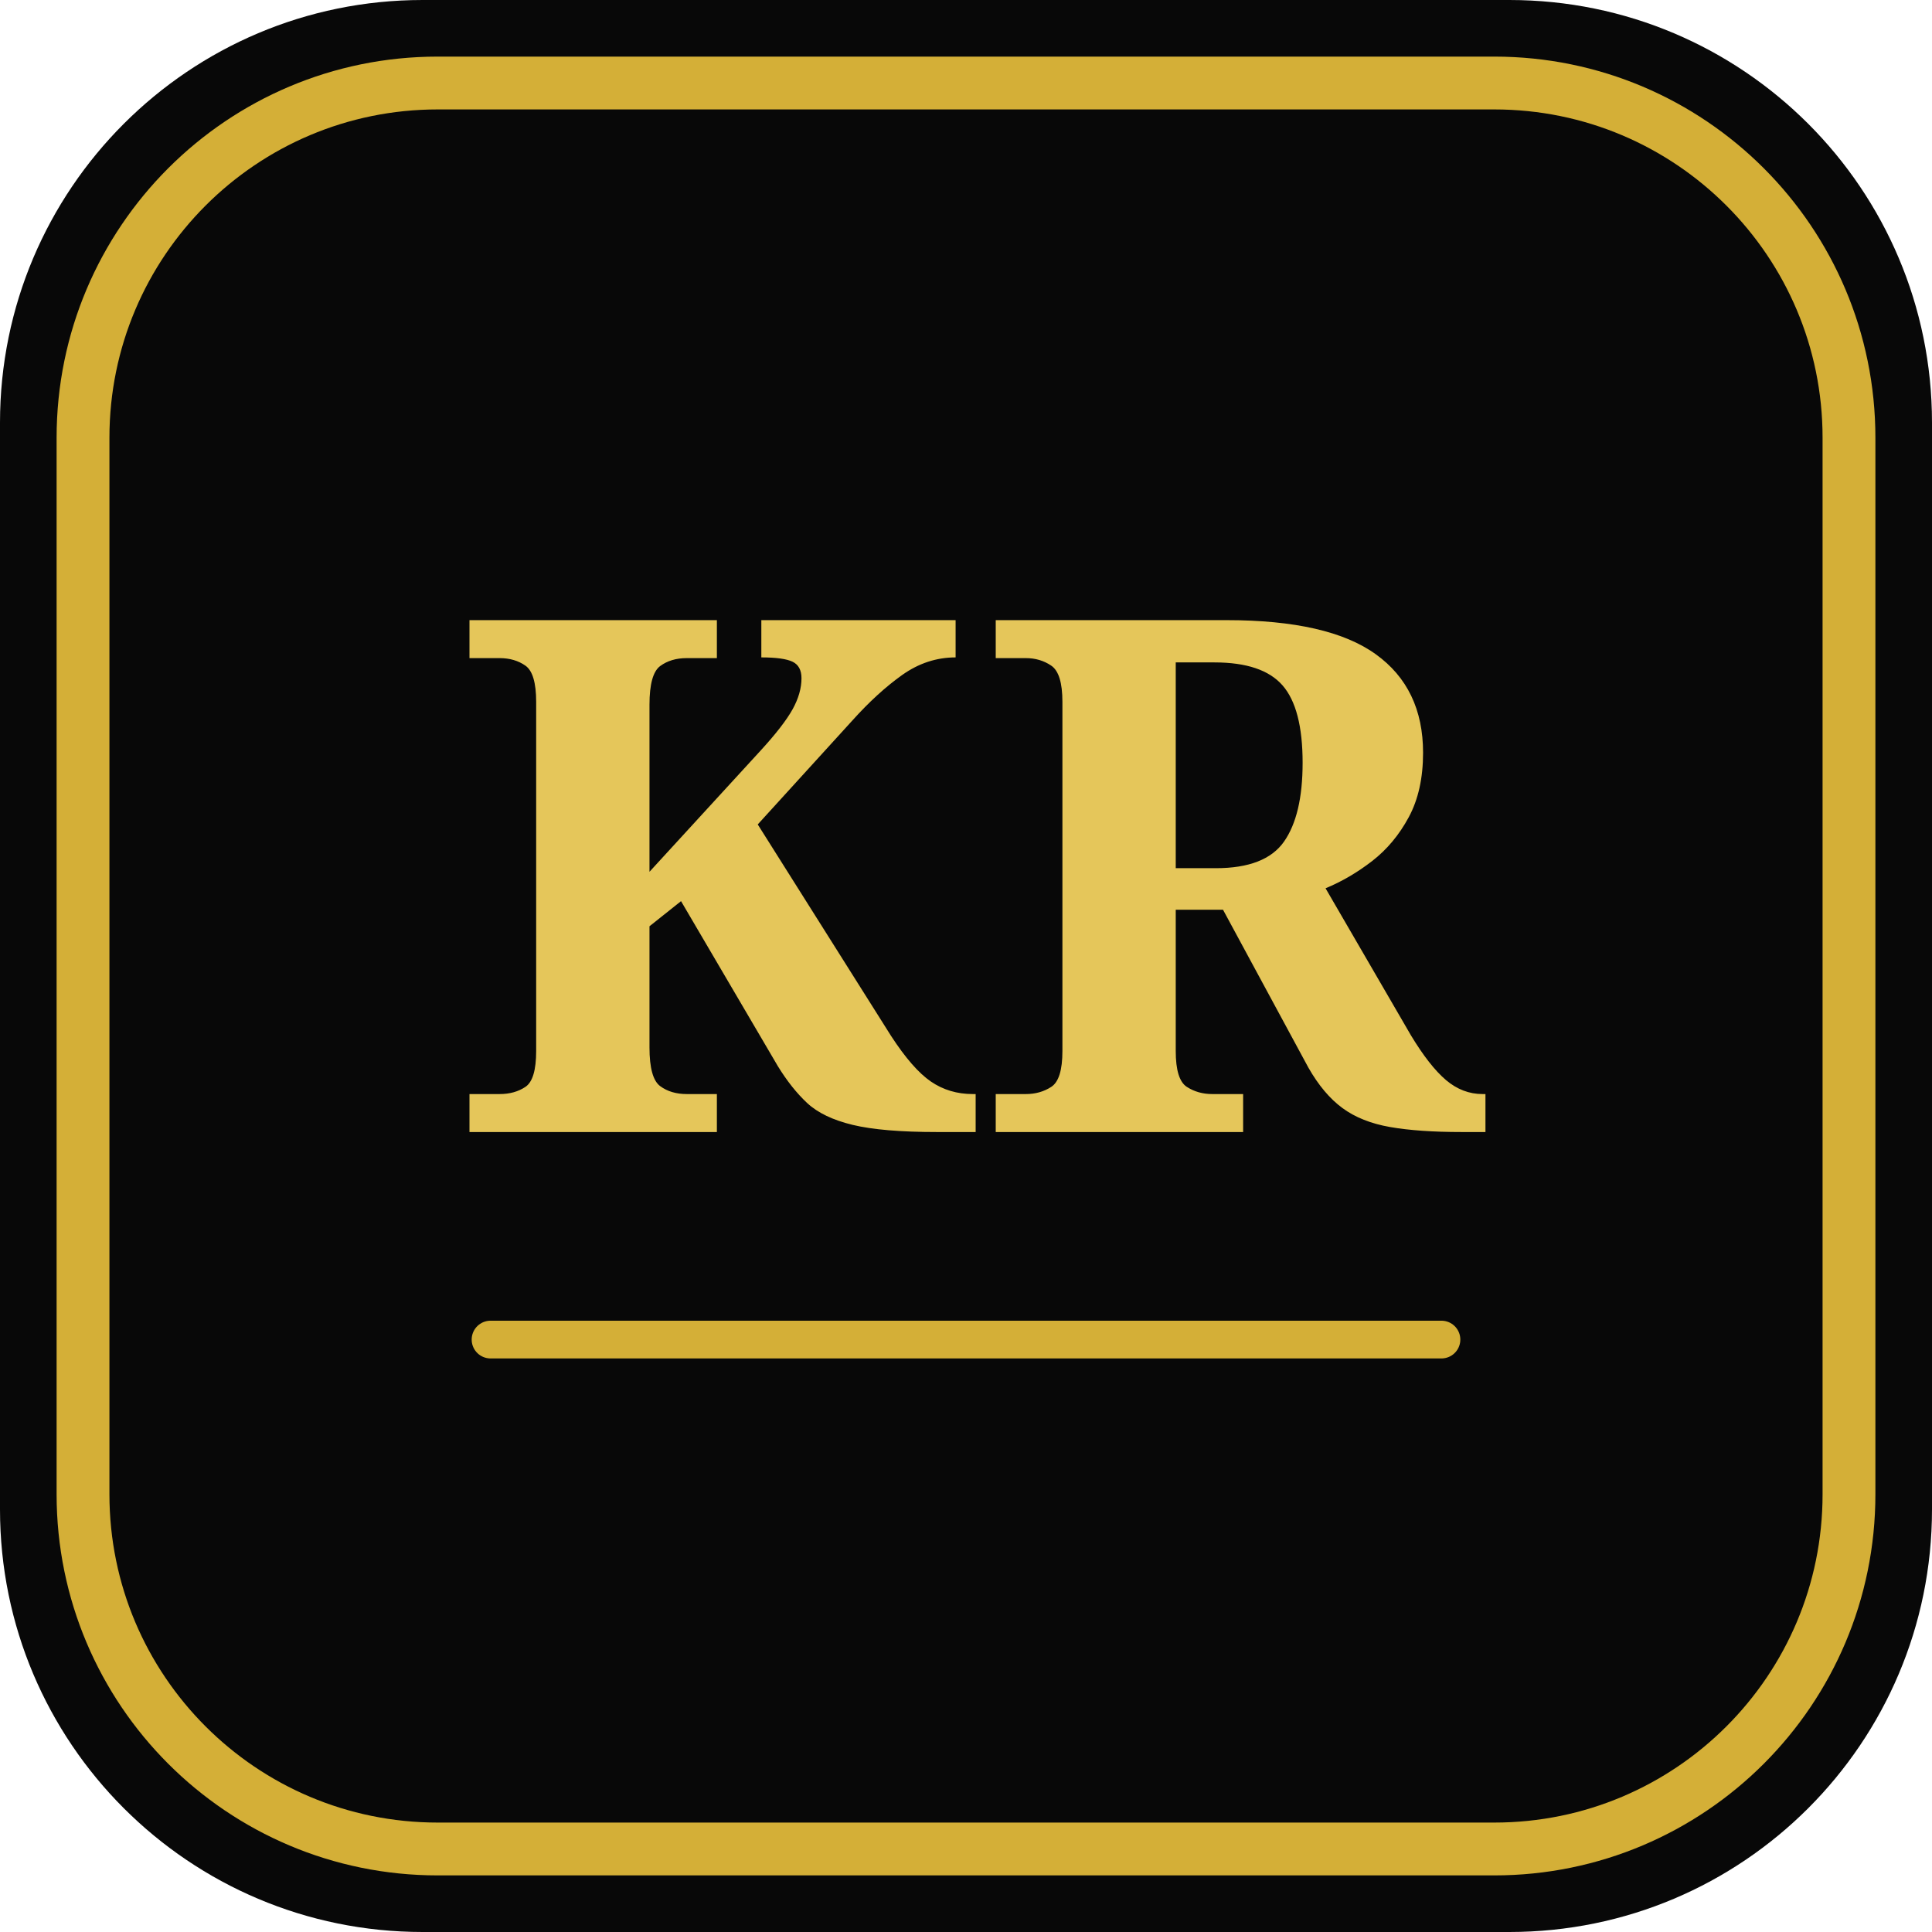
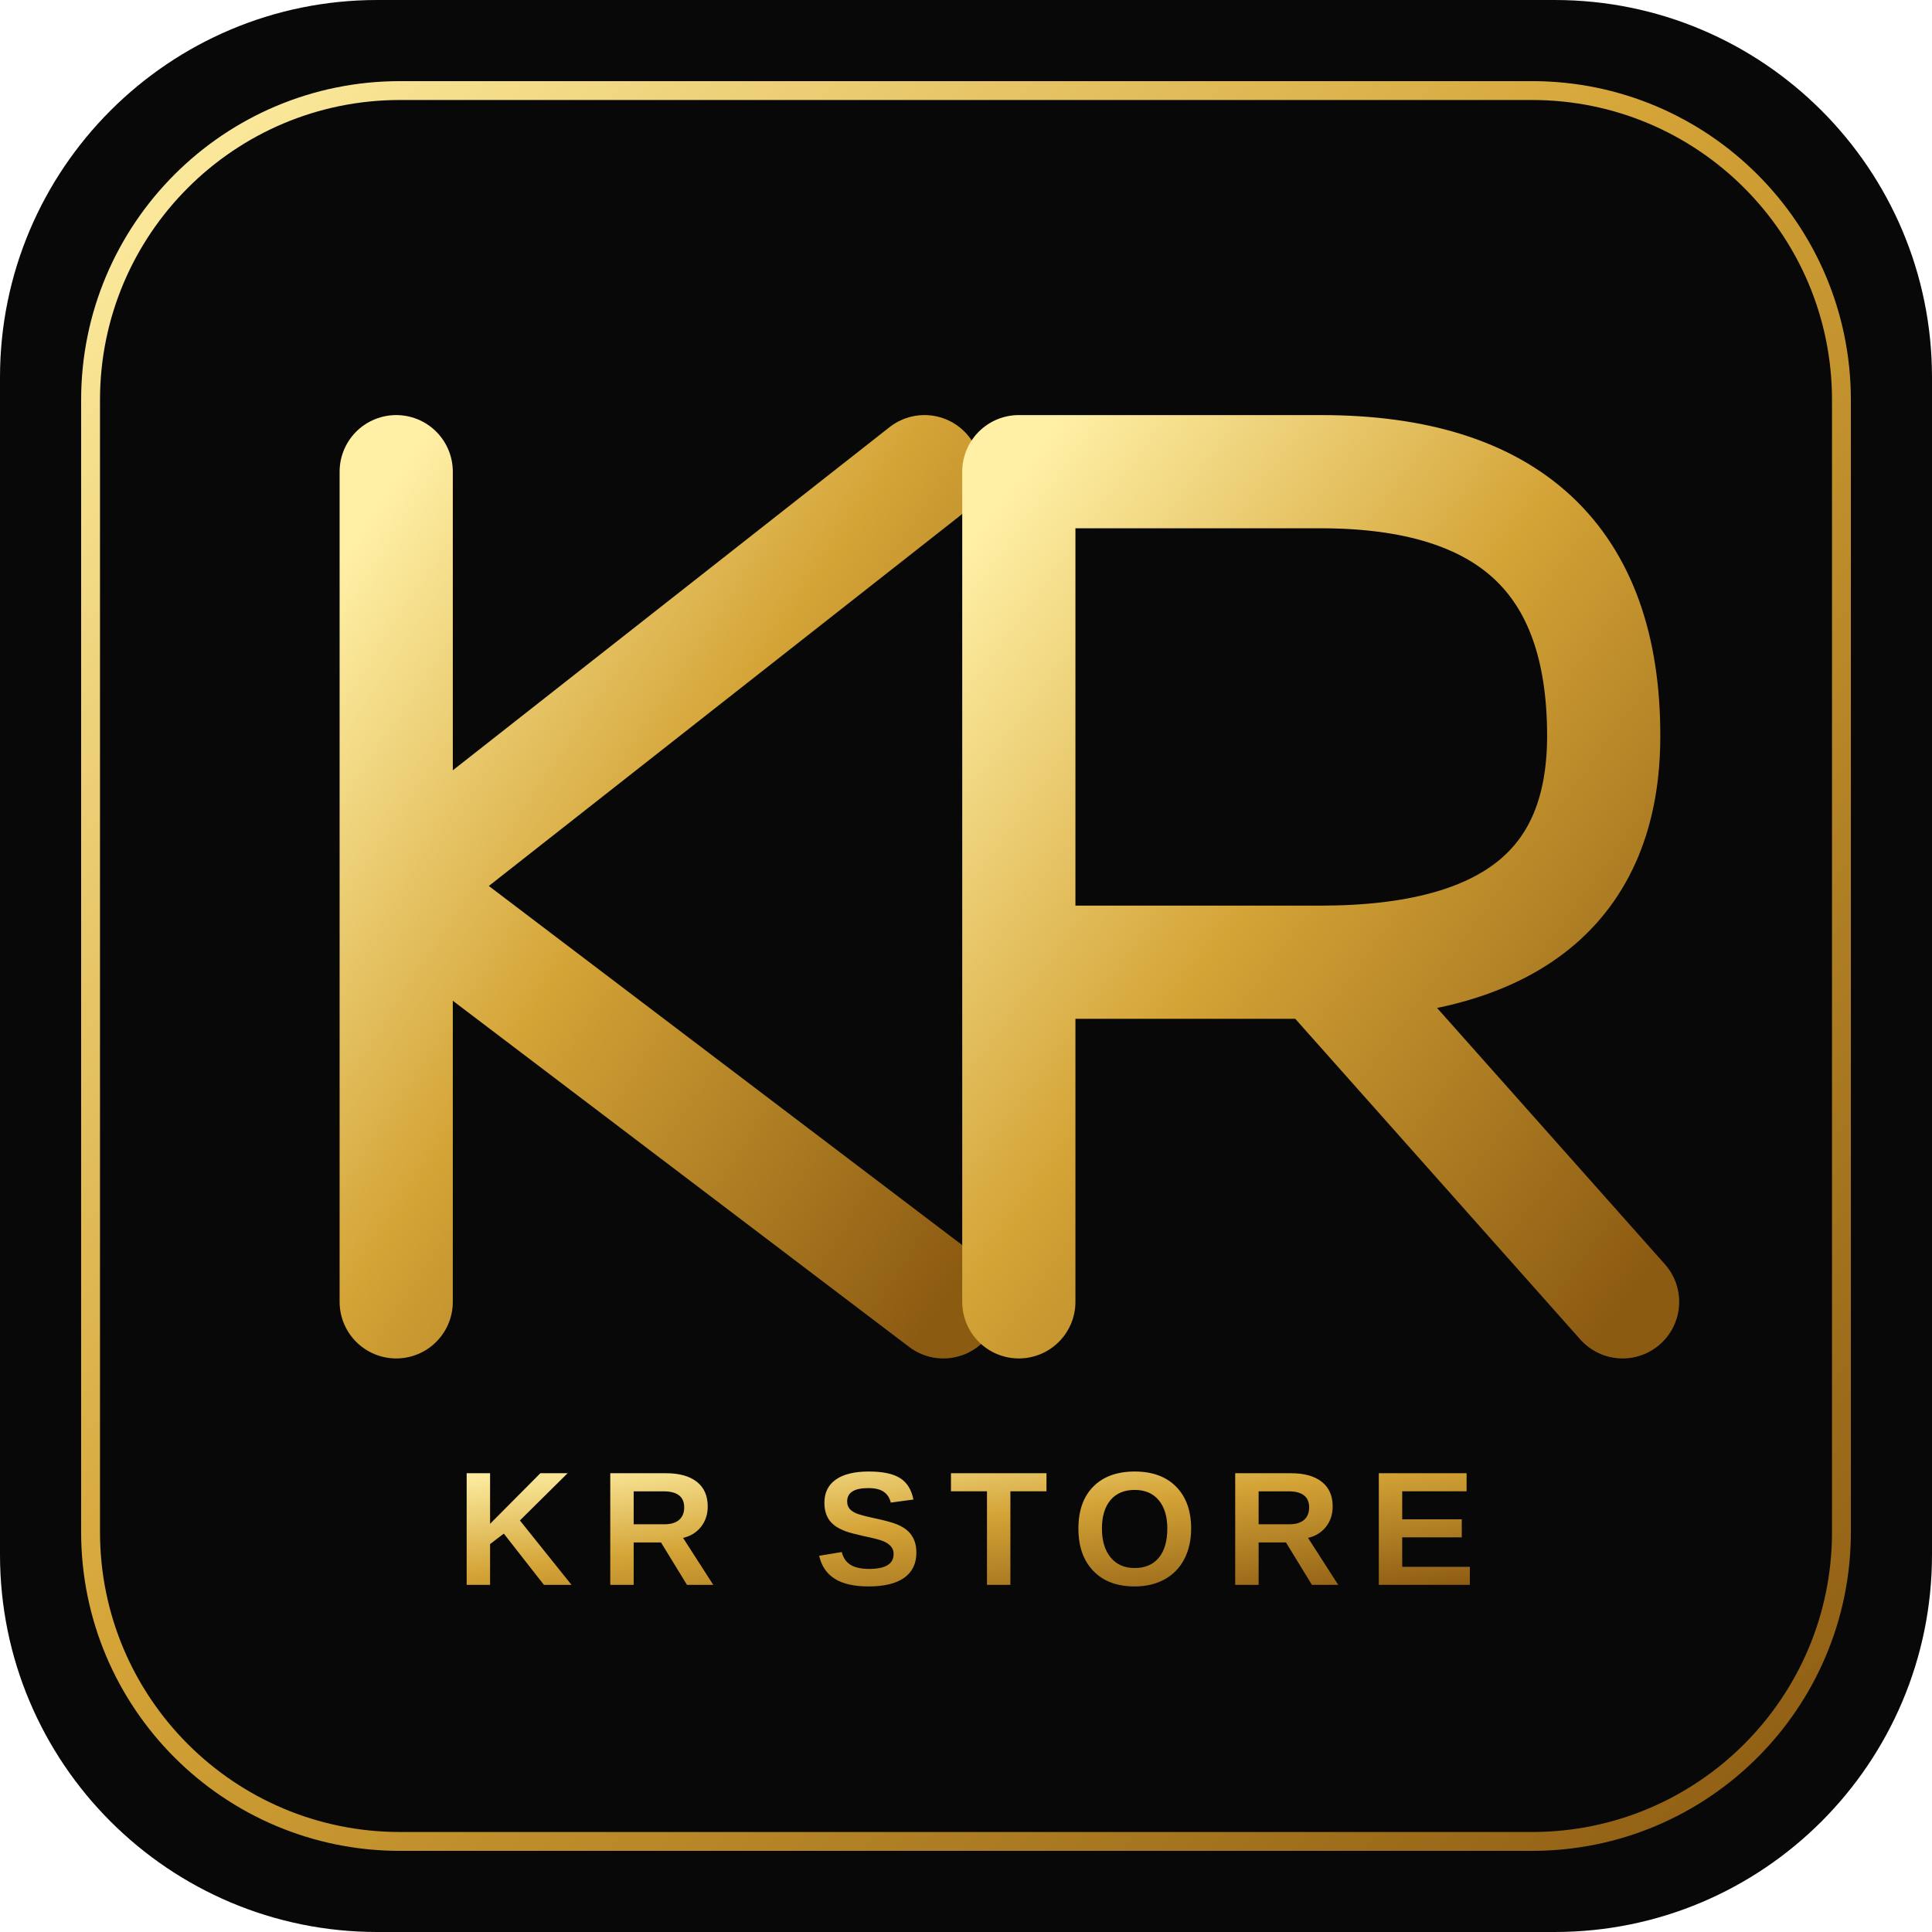
<svg xmlns="http://www.w3.org/2000/svg" viewBox="0 0 512 512">
-   <rect width="512" height="512" rx="112" fill="#080808" />
-   <rect x="22" y="22" width="468" height="468" rx="94" fill="none" stroke="#d4af37" stroke-width="14" />
-   <text x="256" y="300" font-family="Georgia,serif" font-size="190" font-weight="bold" text-anchor="middle" fill="#e5c65a">KR</text>
-   <path d="M130 355H382" stroke="#d4af37" stroke-width="10" stroke-linecap="round" />
+   <defs>
+     <linearGradient id="gold" x1="0" y1="0" x2="1" y2="1">
+       <stop offset="0%" stop-color="#fff0a6" />
+       <stop offset="45%" stop-color="#d4a437" />
+       <stop offset="100%" stop-color="#8c5b12" />
+     </linearGradient>
+   </defs>
+   <rect width="512" height="512" rx="100" fill="#080808" />
+   <rect x="24" y="24" width="464" height="464" rx="82" fill="none" stroke="url(#gold)" stroke-width="5" />
+   <path d="M105 125 V345 M105 235 L245 125 M105 235 L250 345" fill="none" stroke="url(#gold)" stroke-width="30" stroke-linecap="round" stroke-linejoin="round" />
+   <path d="M270 345 V125 H350 Q425 125 425 195 Q425 255 350 255 H270 M350 255 L430 345" fill="none" stroke="url(#gold)" stroke-width="30" stroke-linecap="round" stroke-linejoin="round" />
+   <text x="256" y="420" text-anchor="middle" font-family="Arial,sans-serif" font-size="43" font-weight="bold" letter-spacing="7" fill="url(#gold)">KR STORE</text>
</svg>
